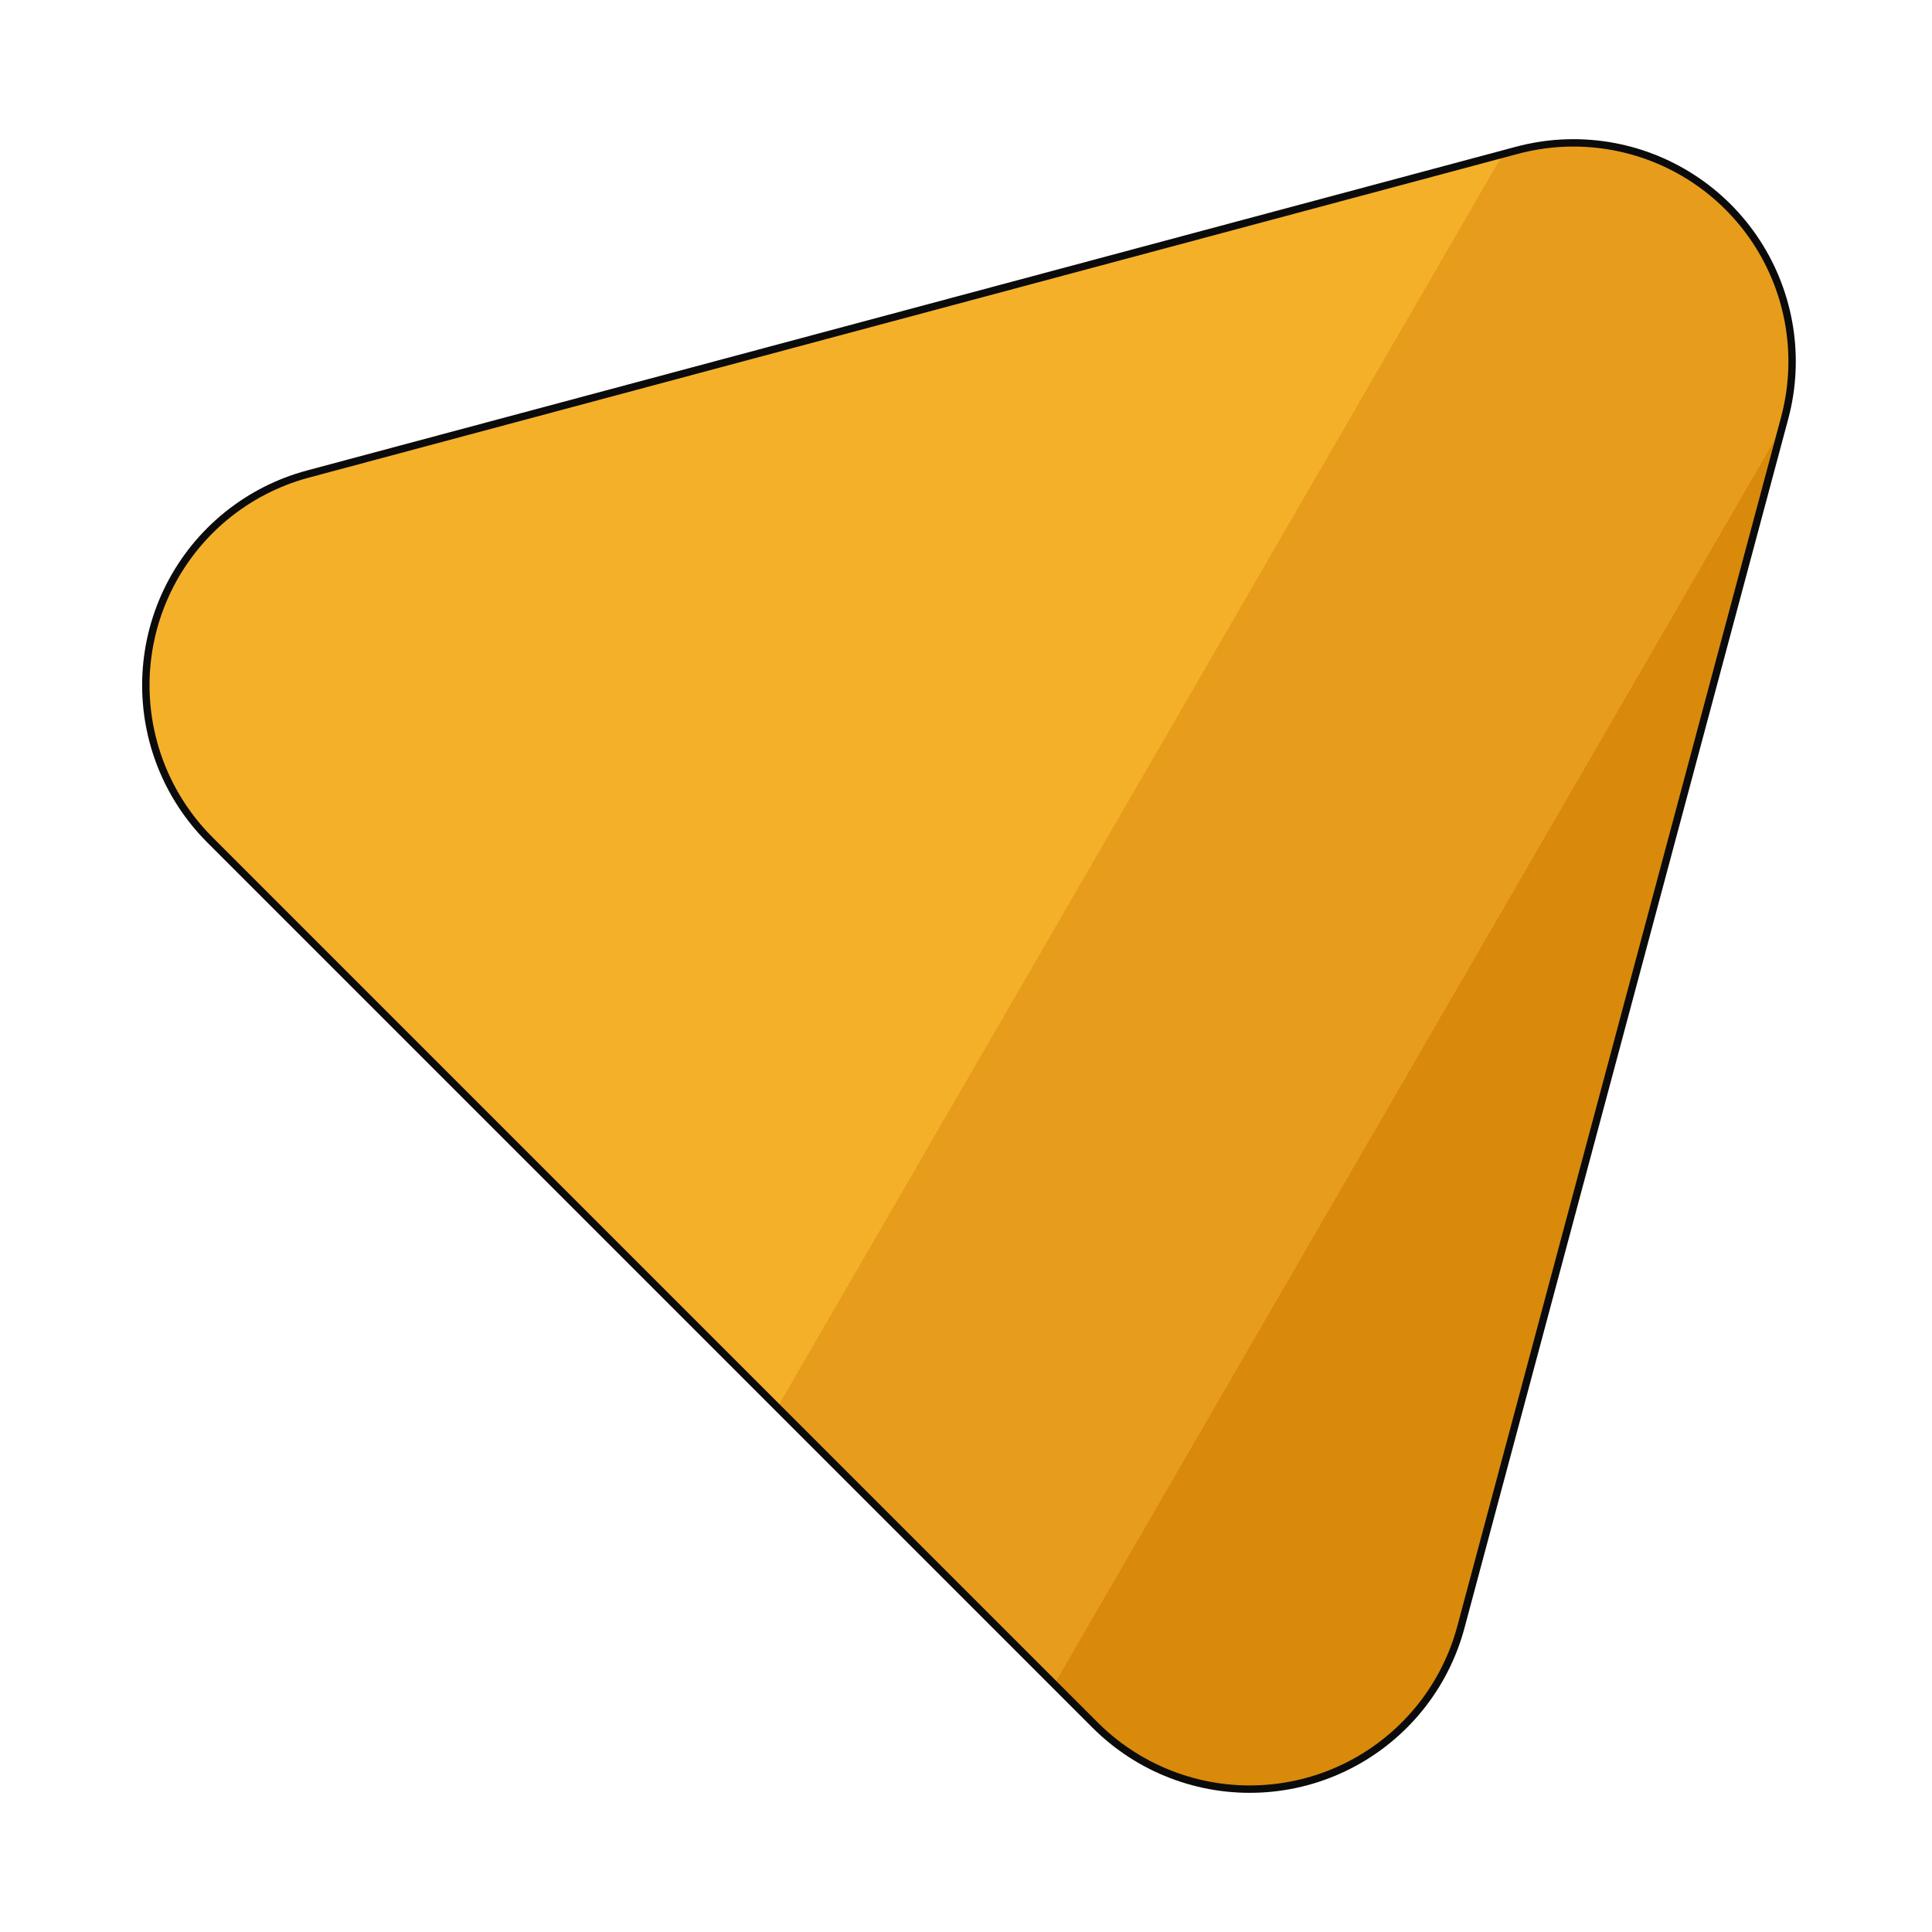
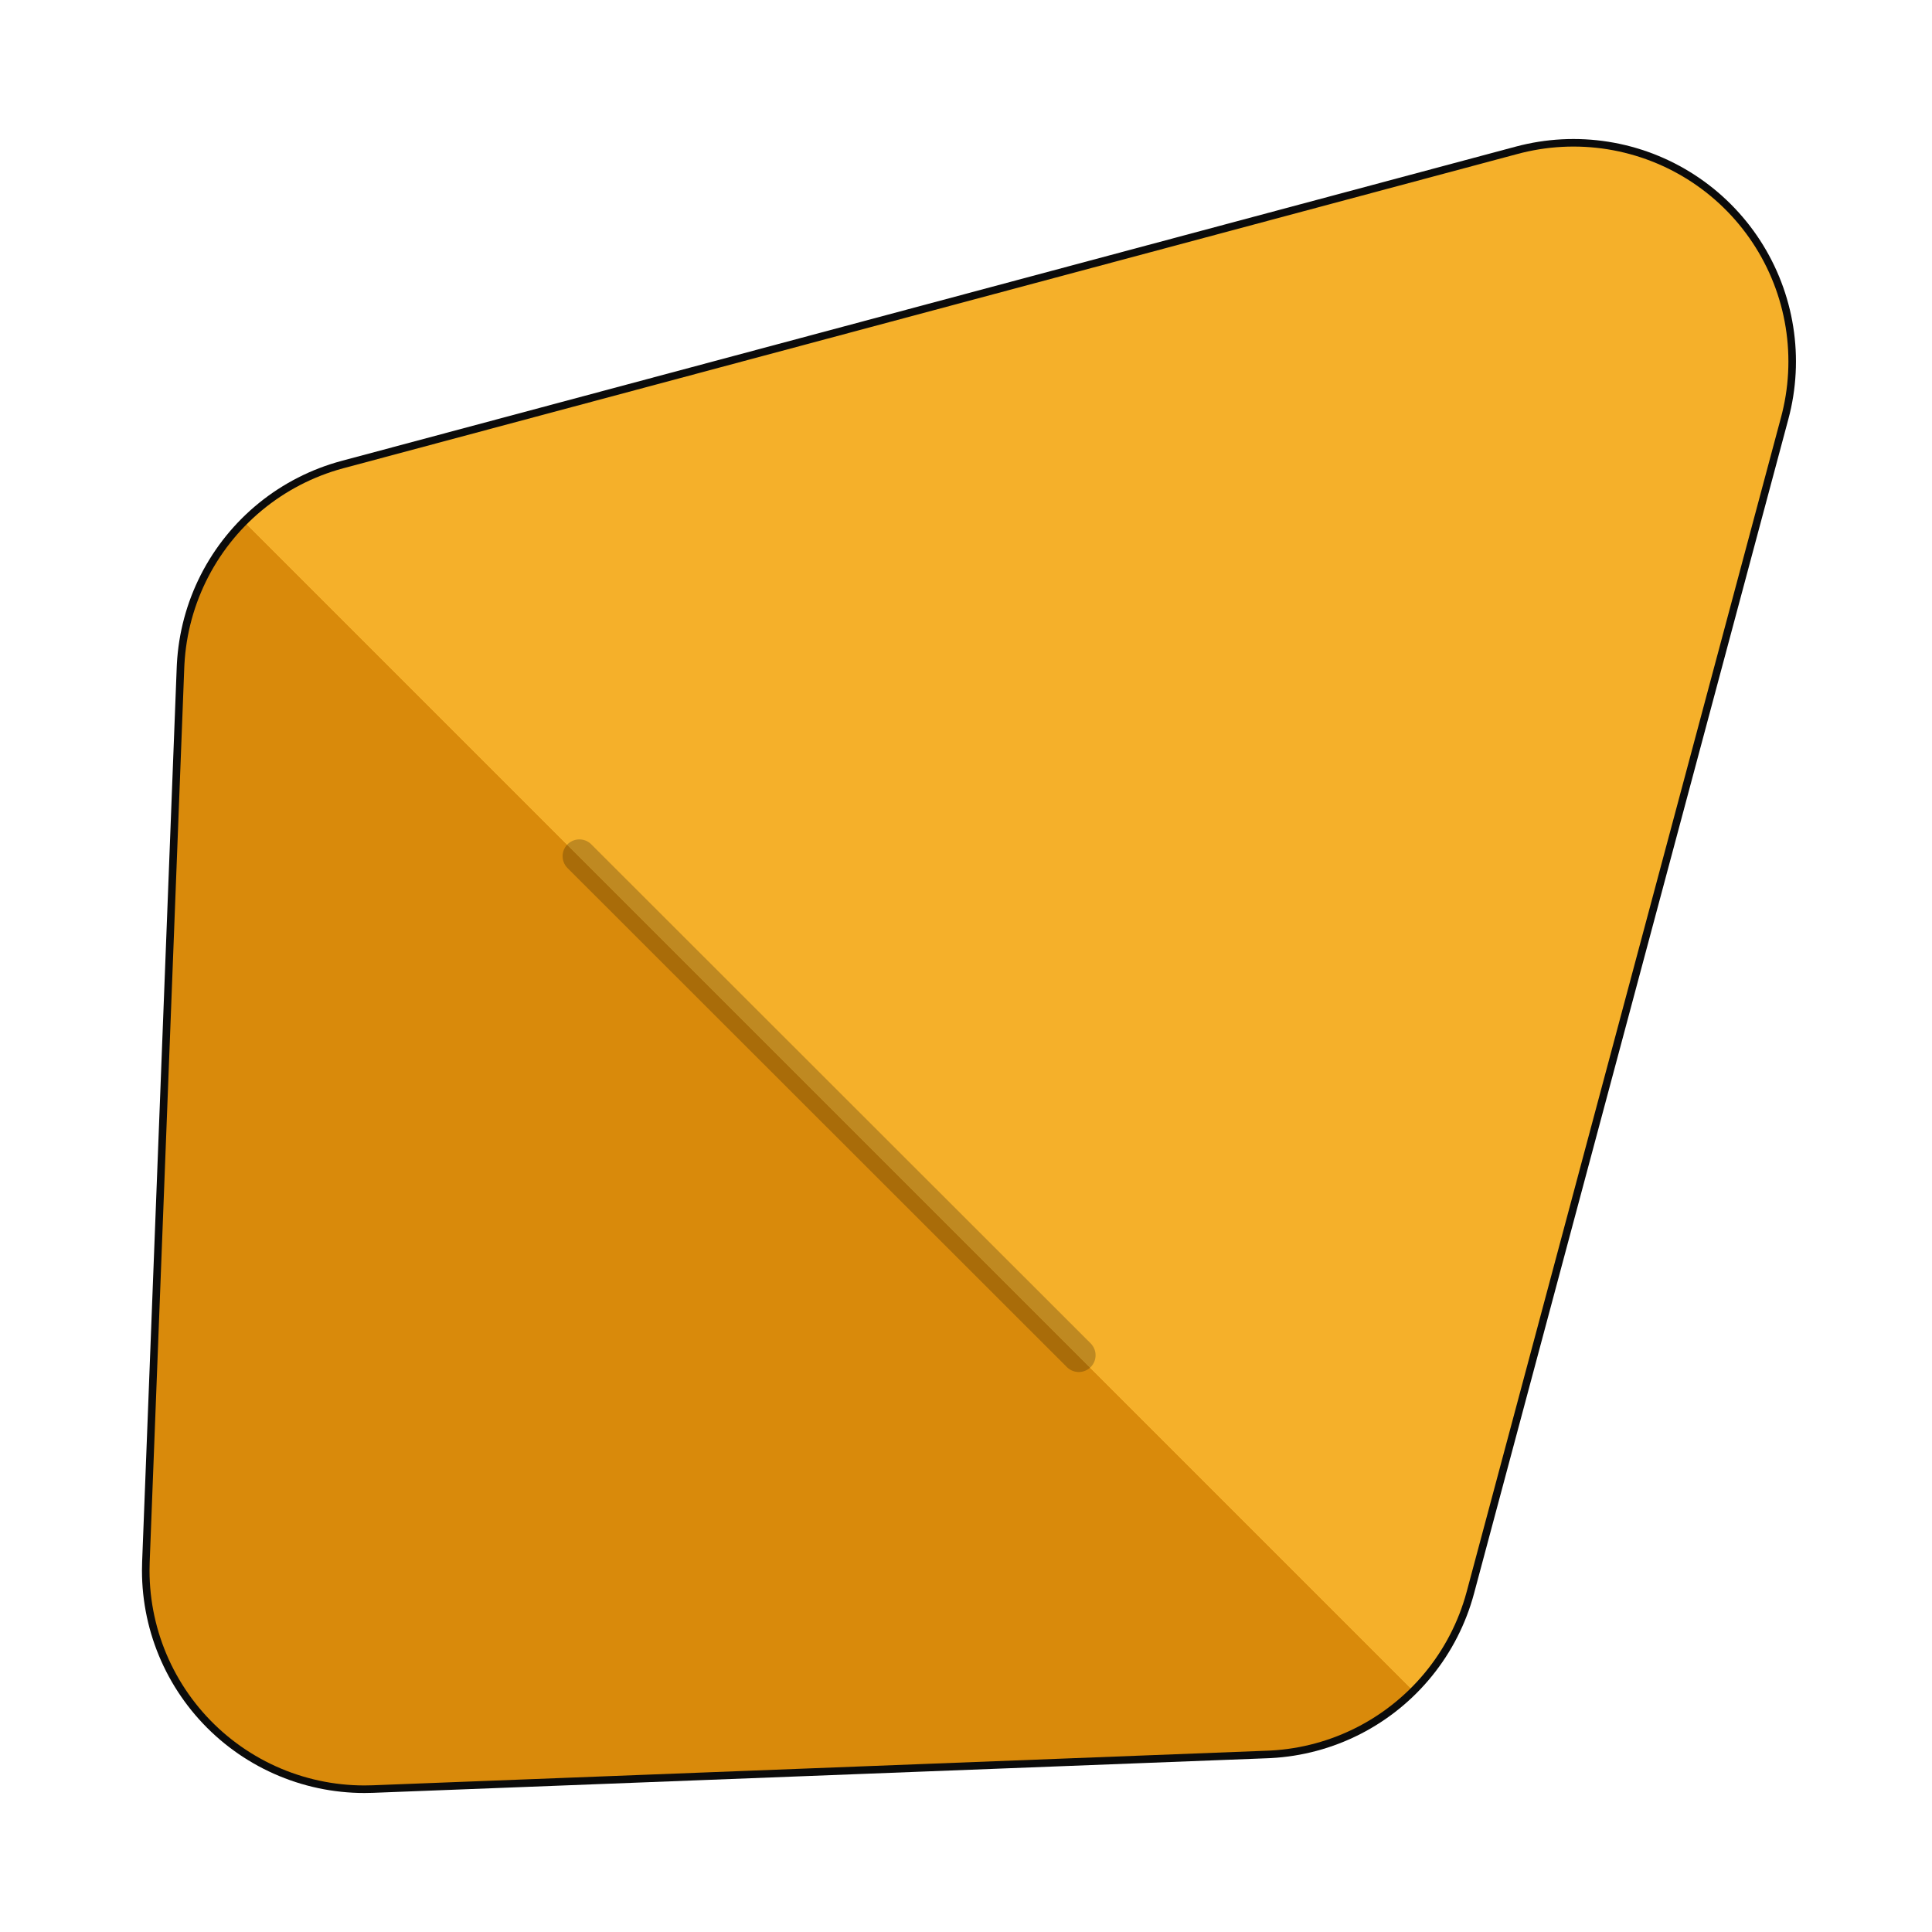
<svg xmlns="http://www.w3.org/2000/svg" viewBox="0 0 1024 1024" width="512" height="512" role="img" aria-labelledby="t">
  <defs>
-     <path id="beak" d="M338.5 428.4 L698.5 332 L602.1 692 Z" stroke-width="128" stroke-linejoin="round" />
-     <linearGradient id="plumage" gradientUnits="userSpaceOnUse" x1="473.23" y1="404.81" x2="760.03" y2="570.86">
-       <stop offset="0.33" stop-color="#F5B02A" />
-       <stop offset="0.33" stop-color="#E79D1B" />
-       <stop offset="0.67" stop-color="#E79D1B" />
-       <stop offset="0.67" stop-color="#D98A0B" />
+     <path id="beak" d="M698.5 332 L604.9 681.7 L338.5 692 L348.8 425.6 Z" stroke-width="128" stroke-linejoin="round" />
+     <linearGradient id="plumage" gradientUnits="userSpaceOnUse" x1="338.5" y1="692" x2="698.5" y2="332">
+       <stop offset="0.384" stop-color="#D98A0B" />
+       <stop offset="0.384" stop-color="#F5B02A" />
    </linearGradient>
  </defs>
  <g transform="translate(502 512) scale(1.78) translate(-512 -512)">
-     <path d="M338.5 428.4 L698.5 332 L602.1 692 Z" fill="#0B0B0B" stroke="#0B0B0B" stroke-width="132.4" stroke-linejoin="round" />
+     <path d="M698.5 332 L604.9 681.7 L338.5 692 L348.8 425.6 Z" fill="#0B0B0B" stroke="#0B0B0B" stroke-width="132.5" stroke-linejoin="round" />
    <use href="#beak" fill="url(#plumage)" stroke="url(#plumage)" />
+     <path d="M402.5 479.3 L551.2 627.9" stroke="#000000" stroke-opacity="0.22" stroke-width="10" stroke-linecap="round" />
  </g>
</svg>
